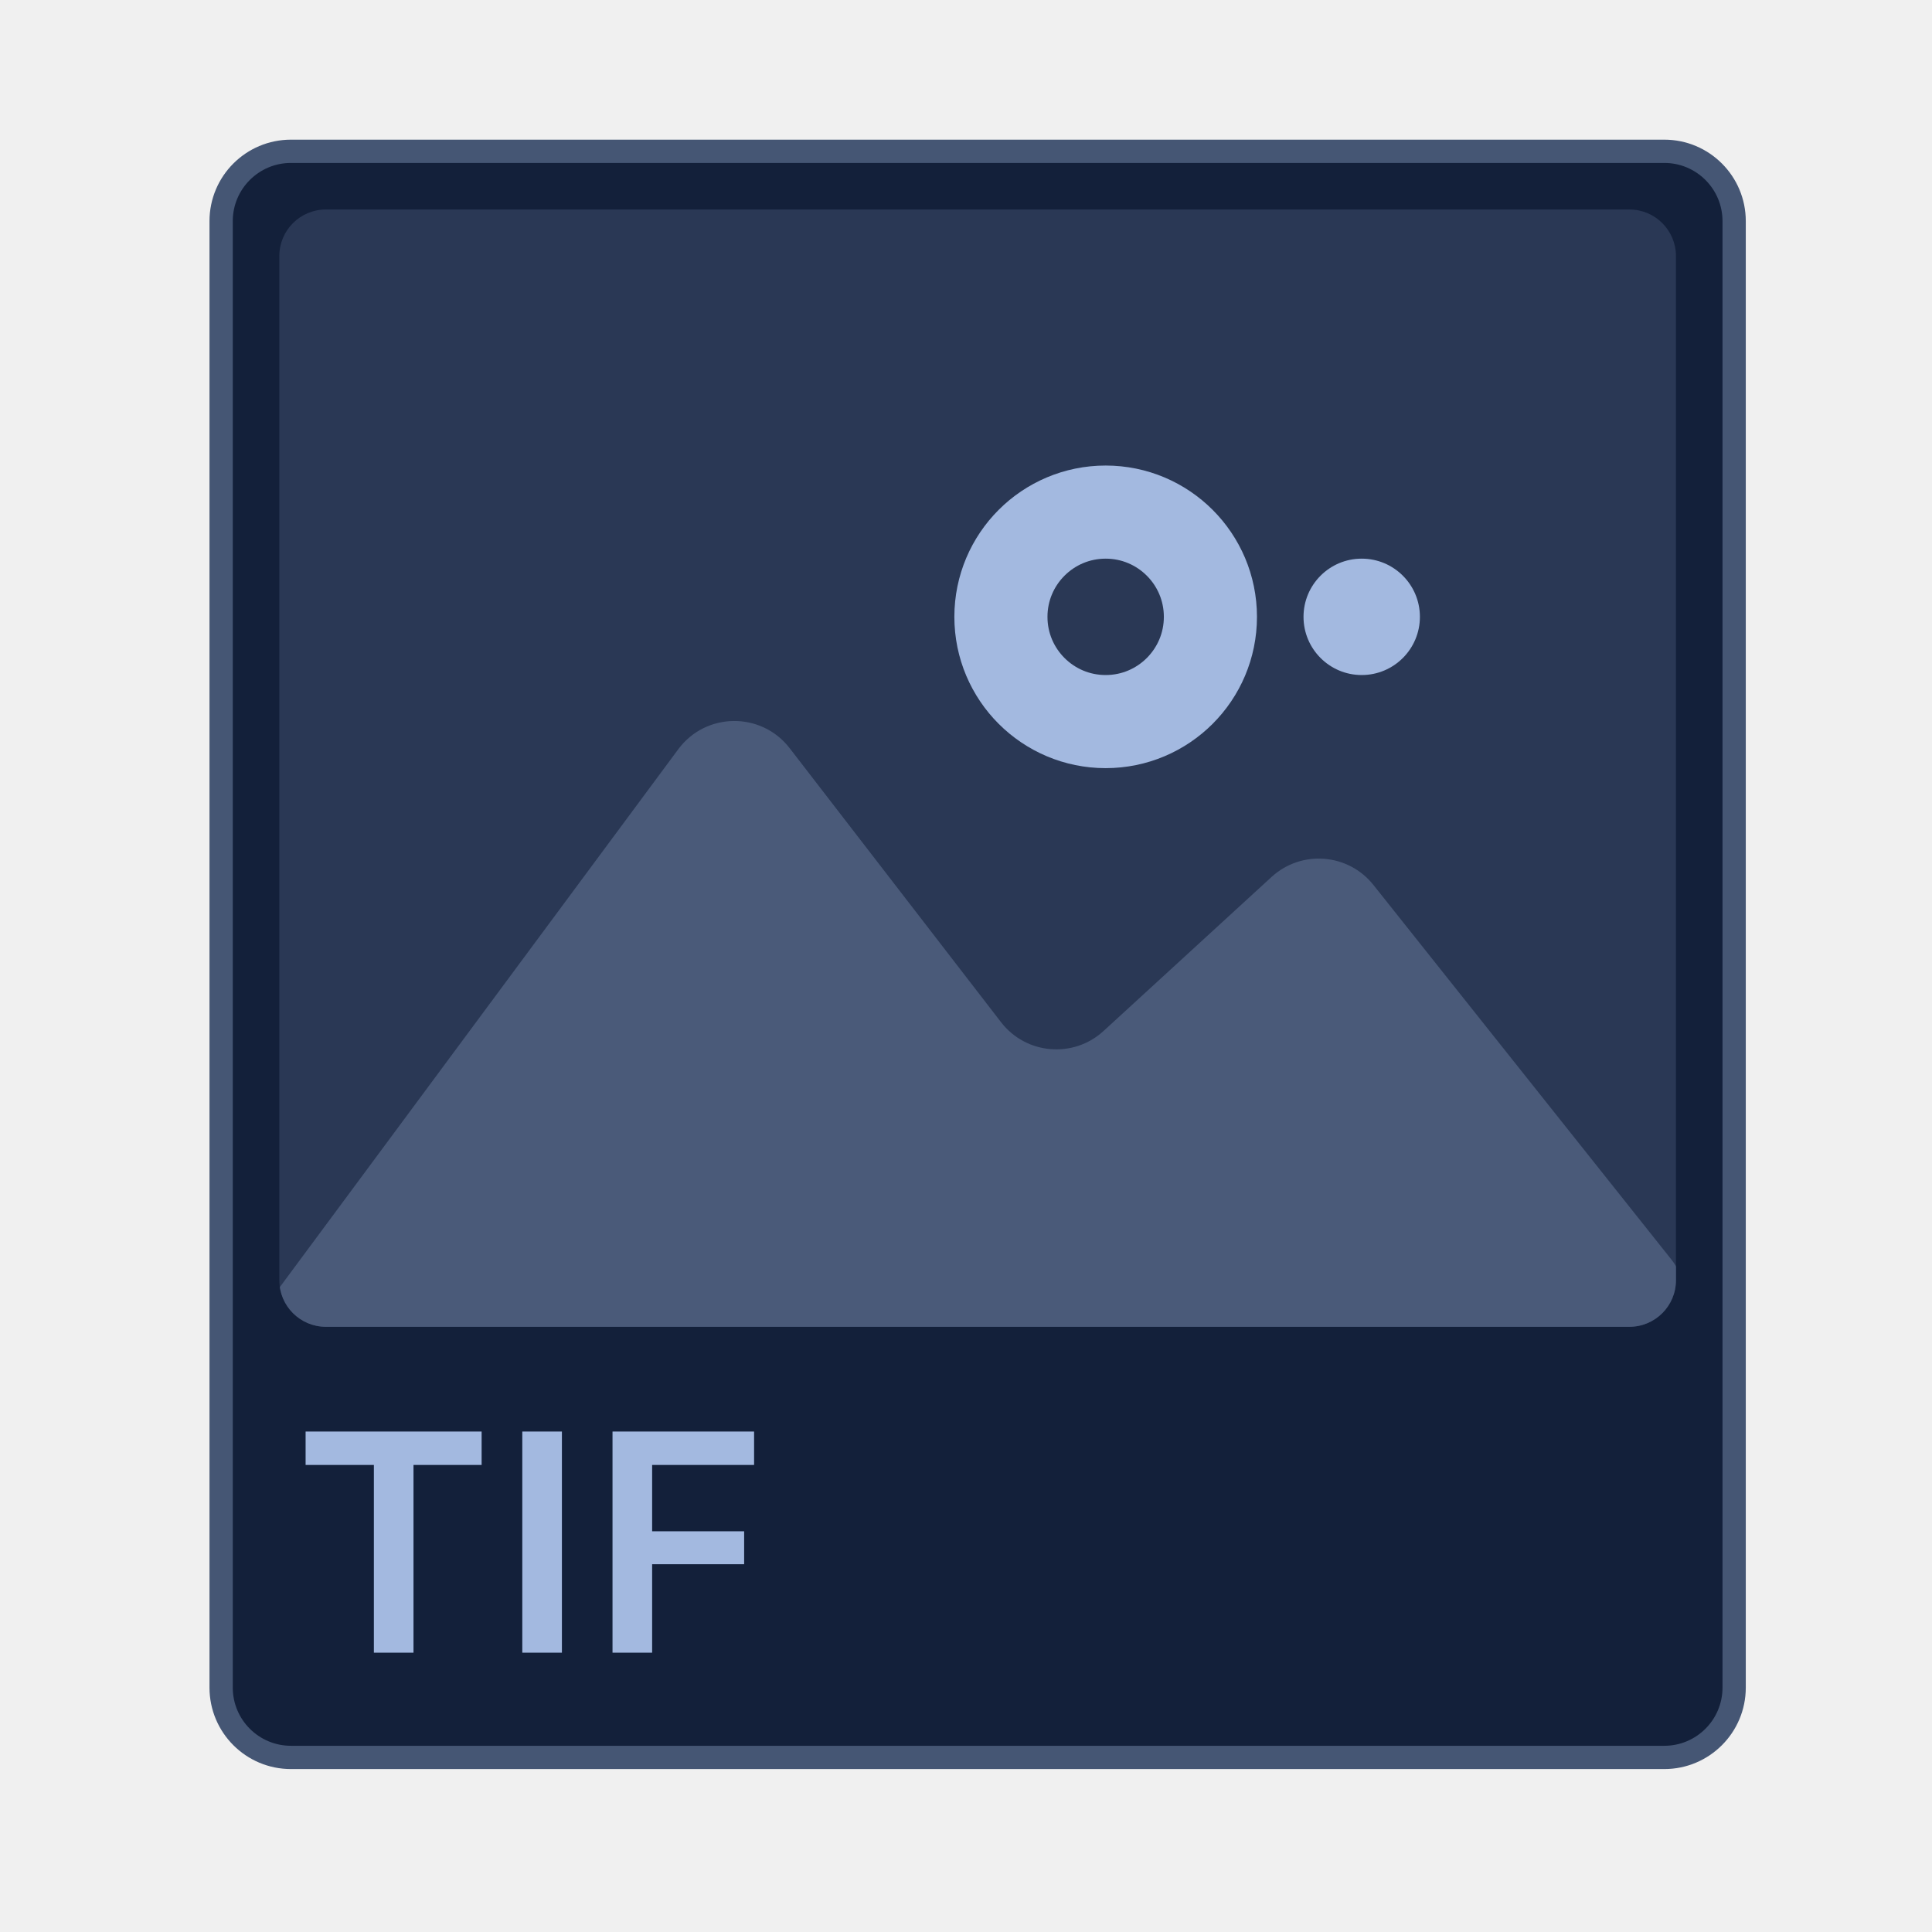
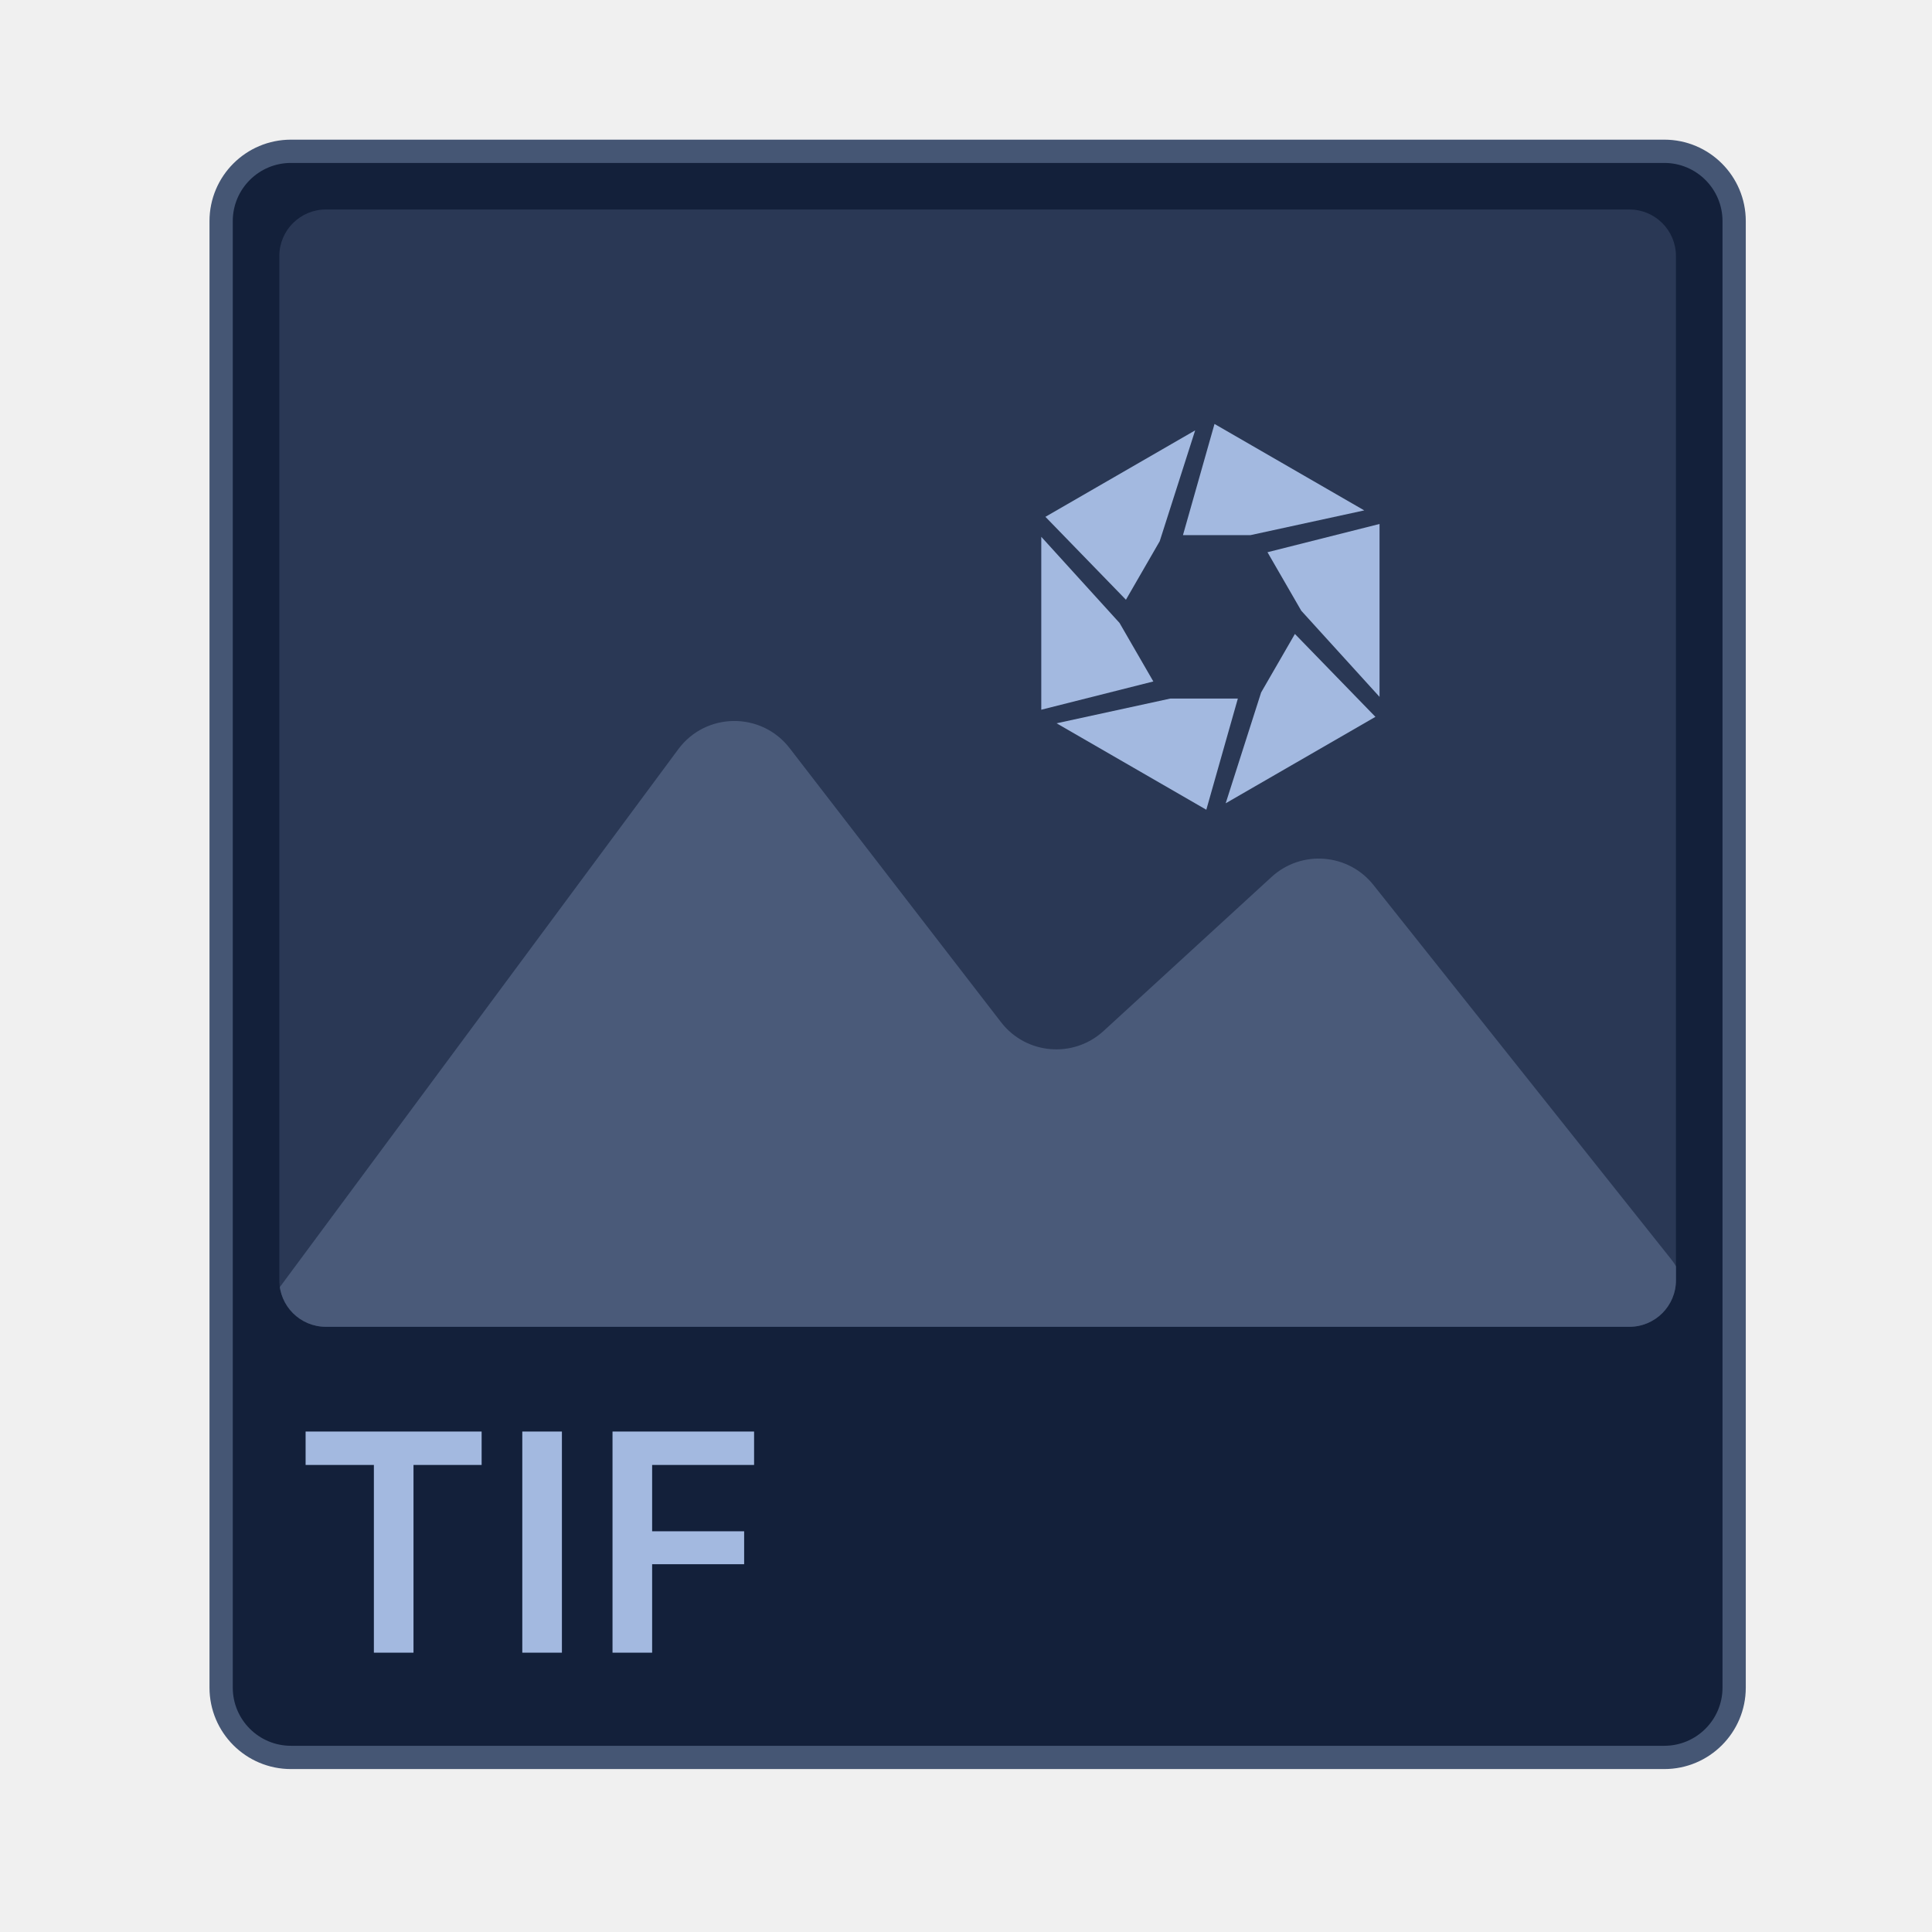
<svg xmlns="http://www.w3.org/2000/svg" viewBox="0 0 83 83" fill="none" role="img" aria-label="TIF file icon">
  <rect x="9.5" y="6.5" width="65" height="69" rx="3" fill="#13203A" stroke="#455674" />
  <rect x="12" y="9" width="60" height="48" rx="2" fill="#2A3855" />
  <mask id="m59003219" style="mask-type:alpha" maskUnits="userSpaceOnUse" x="12" y="9" width="60" height="48">
    <rect x="12" y="9" width="60" height="48" rx="2" fill="#fff" />
  </mask>
  <g mask="url(#m59003219)">
    <path d="M29.138 32.189L11.835 55.547C11.614 55.846 11.454 56.186 11.363 56.547C10.922 58.314 12.238 60.033 14.059 60.067L63.005 60.991C63.333 60.997 63.659 60.949 63.971 60.85L70.352 58.82C72.354 58.183 73.098 55.738 71.79 54.093L59.003 38.018C57.92 36.657 55.91 36.499 54.628 37.674L47.408 44.293C46.112 45.48 44.078 45.305 43.005 43.914L33.924 32.142C32.708 30.566 30.323 30.589 29.138 32.189Z" fill="#4A5A79" />
  </g>
-   <circle cx="47.5" cy="26.5" r="4.5" stroke-width="4" stroke="#A3B9E0" />
-   <circle cx="58.5" cy="26.5" r="2.5" fill="#A3B9E0" />
+   <path d="M52.176 18.213L58.609 21.927L53.724 22.989L50.821 22.989Z" fill="#A3B9E0" />
+   <path d="M59.266 22.510L59.266 29.938L55.904 26.238L54.452 23.724Z" fill="#A3B9E0" />
+   <path d="M59.089 30.796L52.656 34.510L54.179 29.748L55.630 27.235Z" fill="#A3B9E0" />
+   <path d="M51.824 34.787L45.391 31.073L50.277 30.011L53.179 30.011Z" fill="#A3B9E0" />
+   <path d="M44.734 30.490L44.734 23.062L48.096 26.762L49.548 29.276Z" fill="#A3B9E0" />
+   <path d="M44.912 22.203L51.345 18.489L49.822 23.251L48.371 25.765Z" fill="#A3B9E0" />
  <path d="M13.129 62.935H16.062V71.0H17.764V62.935H20.691V61.5H13.129ZM24.14 61.5H22.438V71.0H24.14ZM26.314 71.0H28.016V67.2H31.969V65.785H28.016V62.935H32.396V61.5H26.314Z" fill="#A3B9E0" />
</svg>
